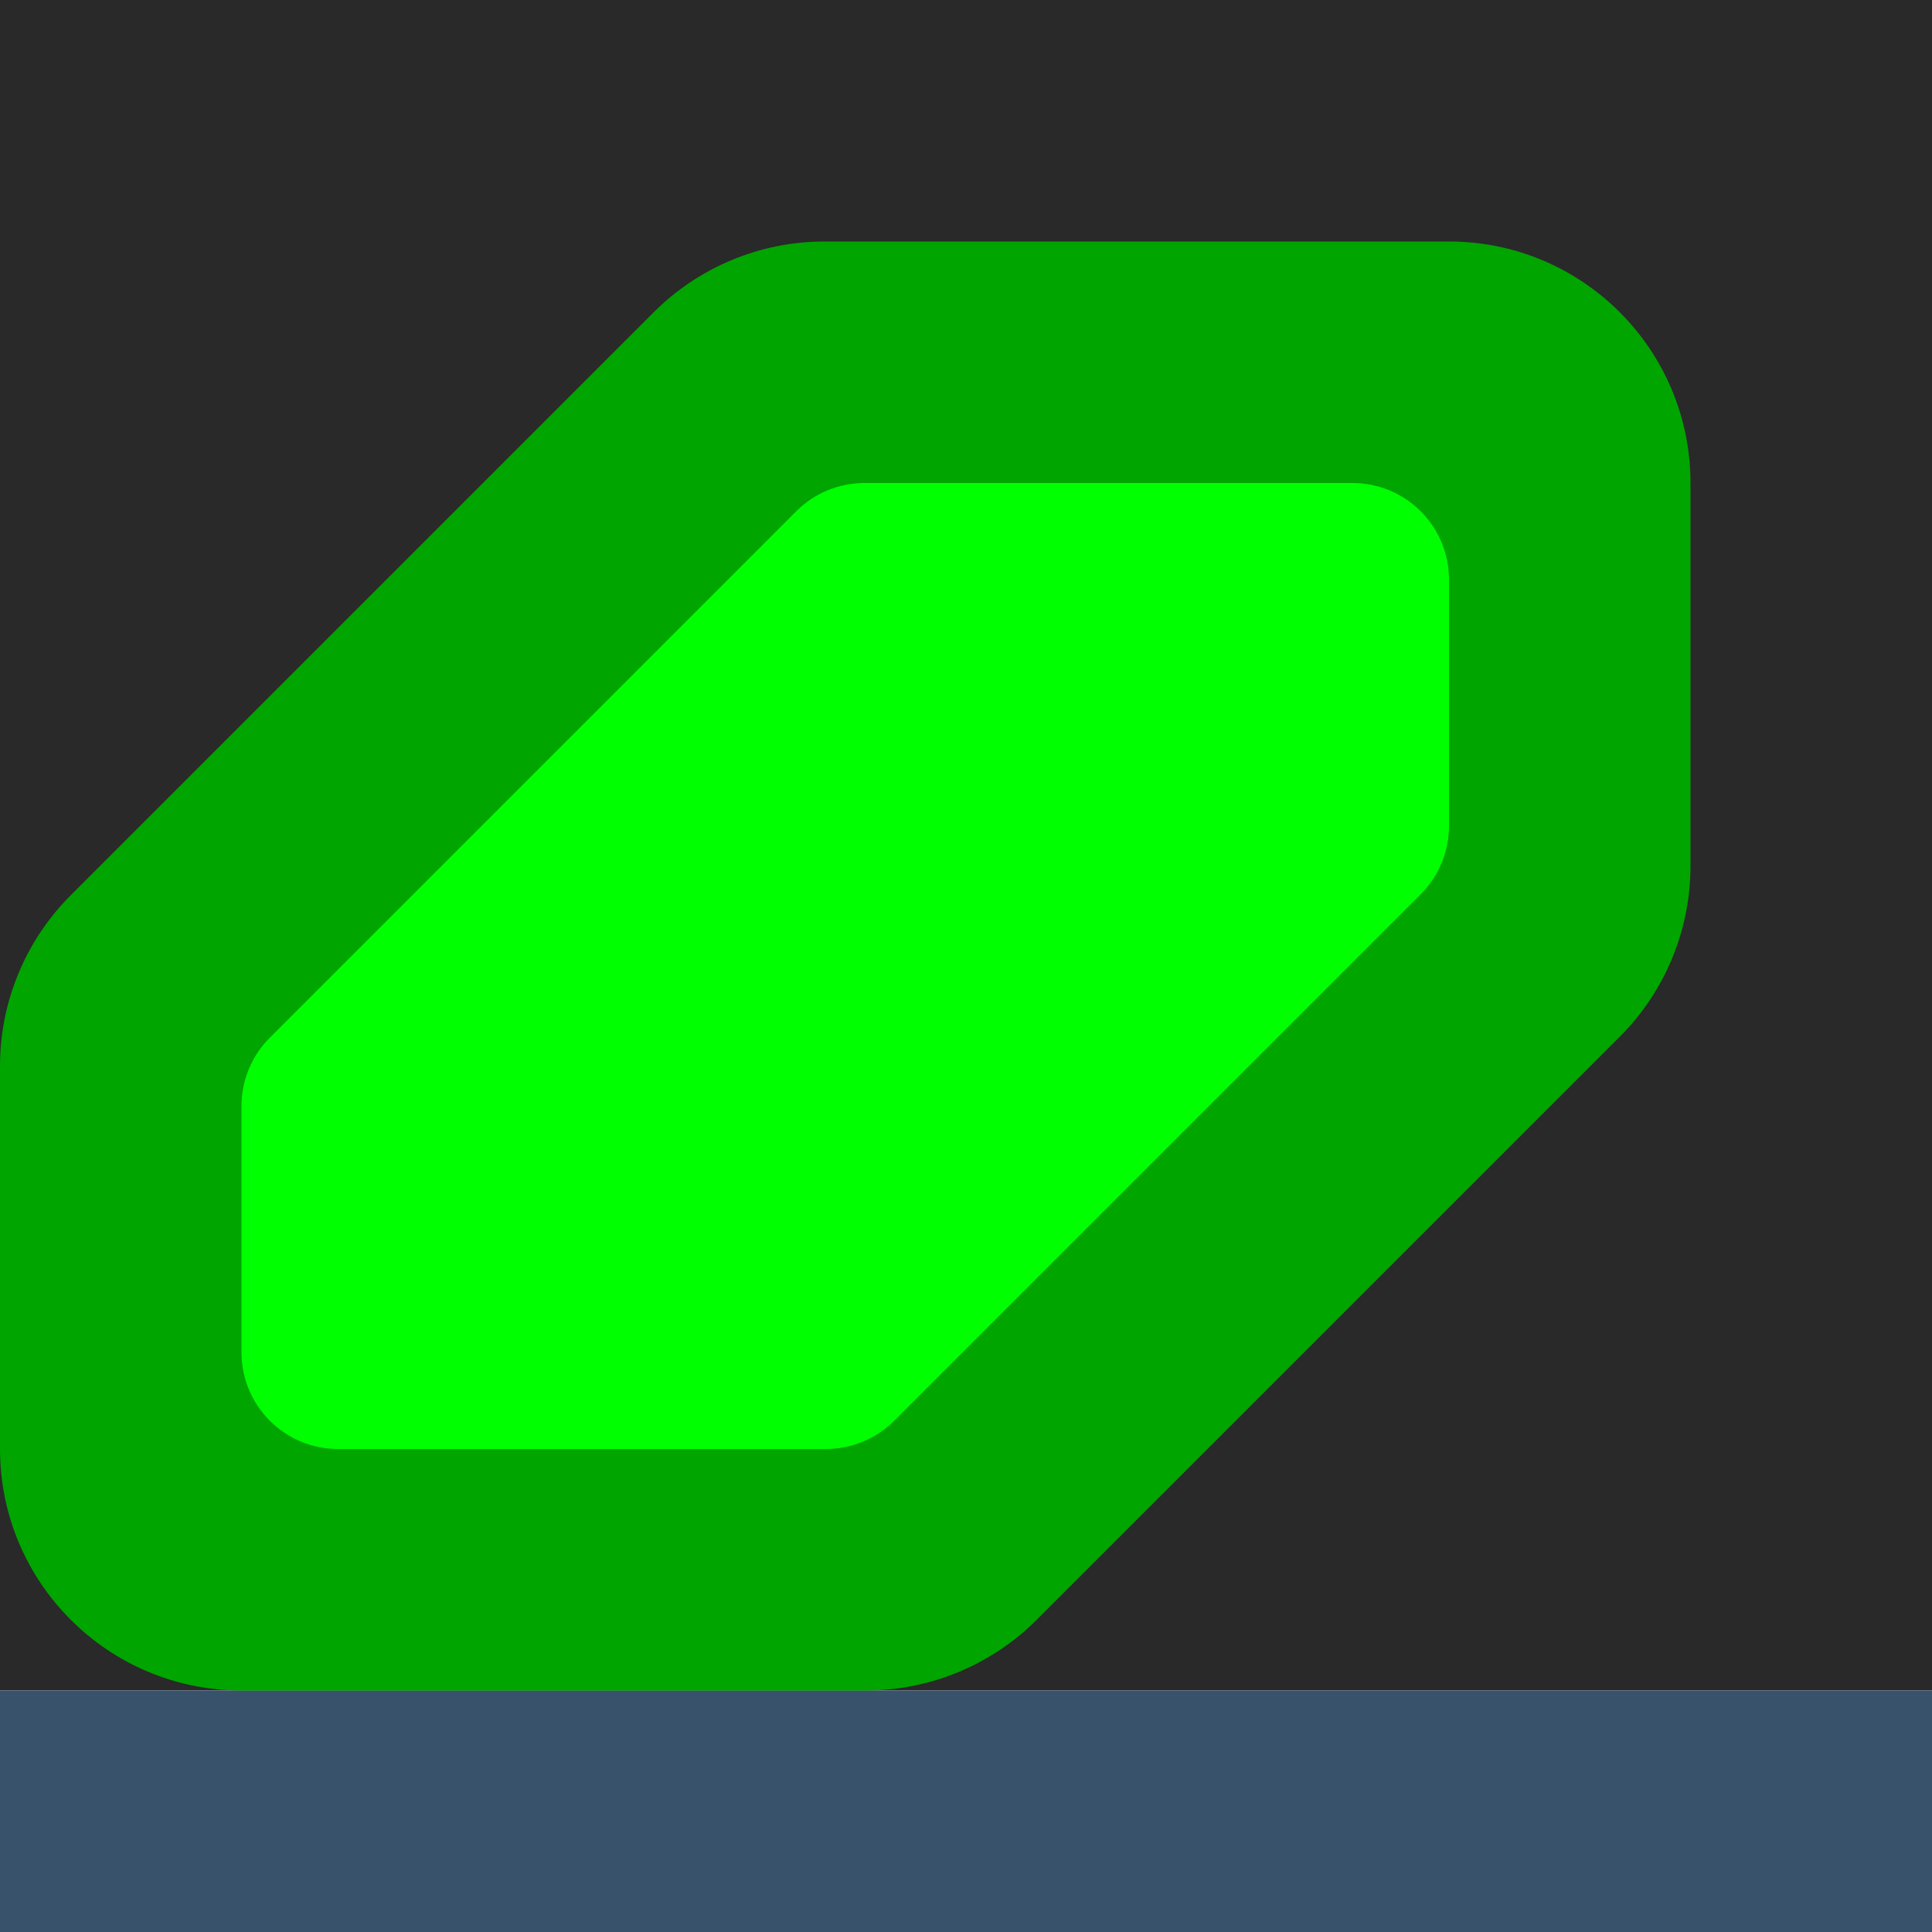
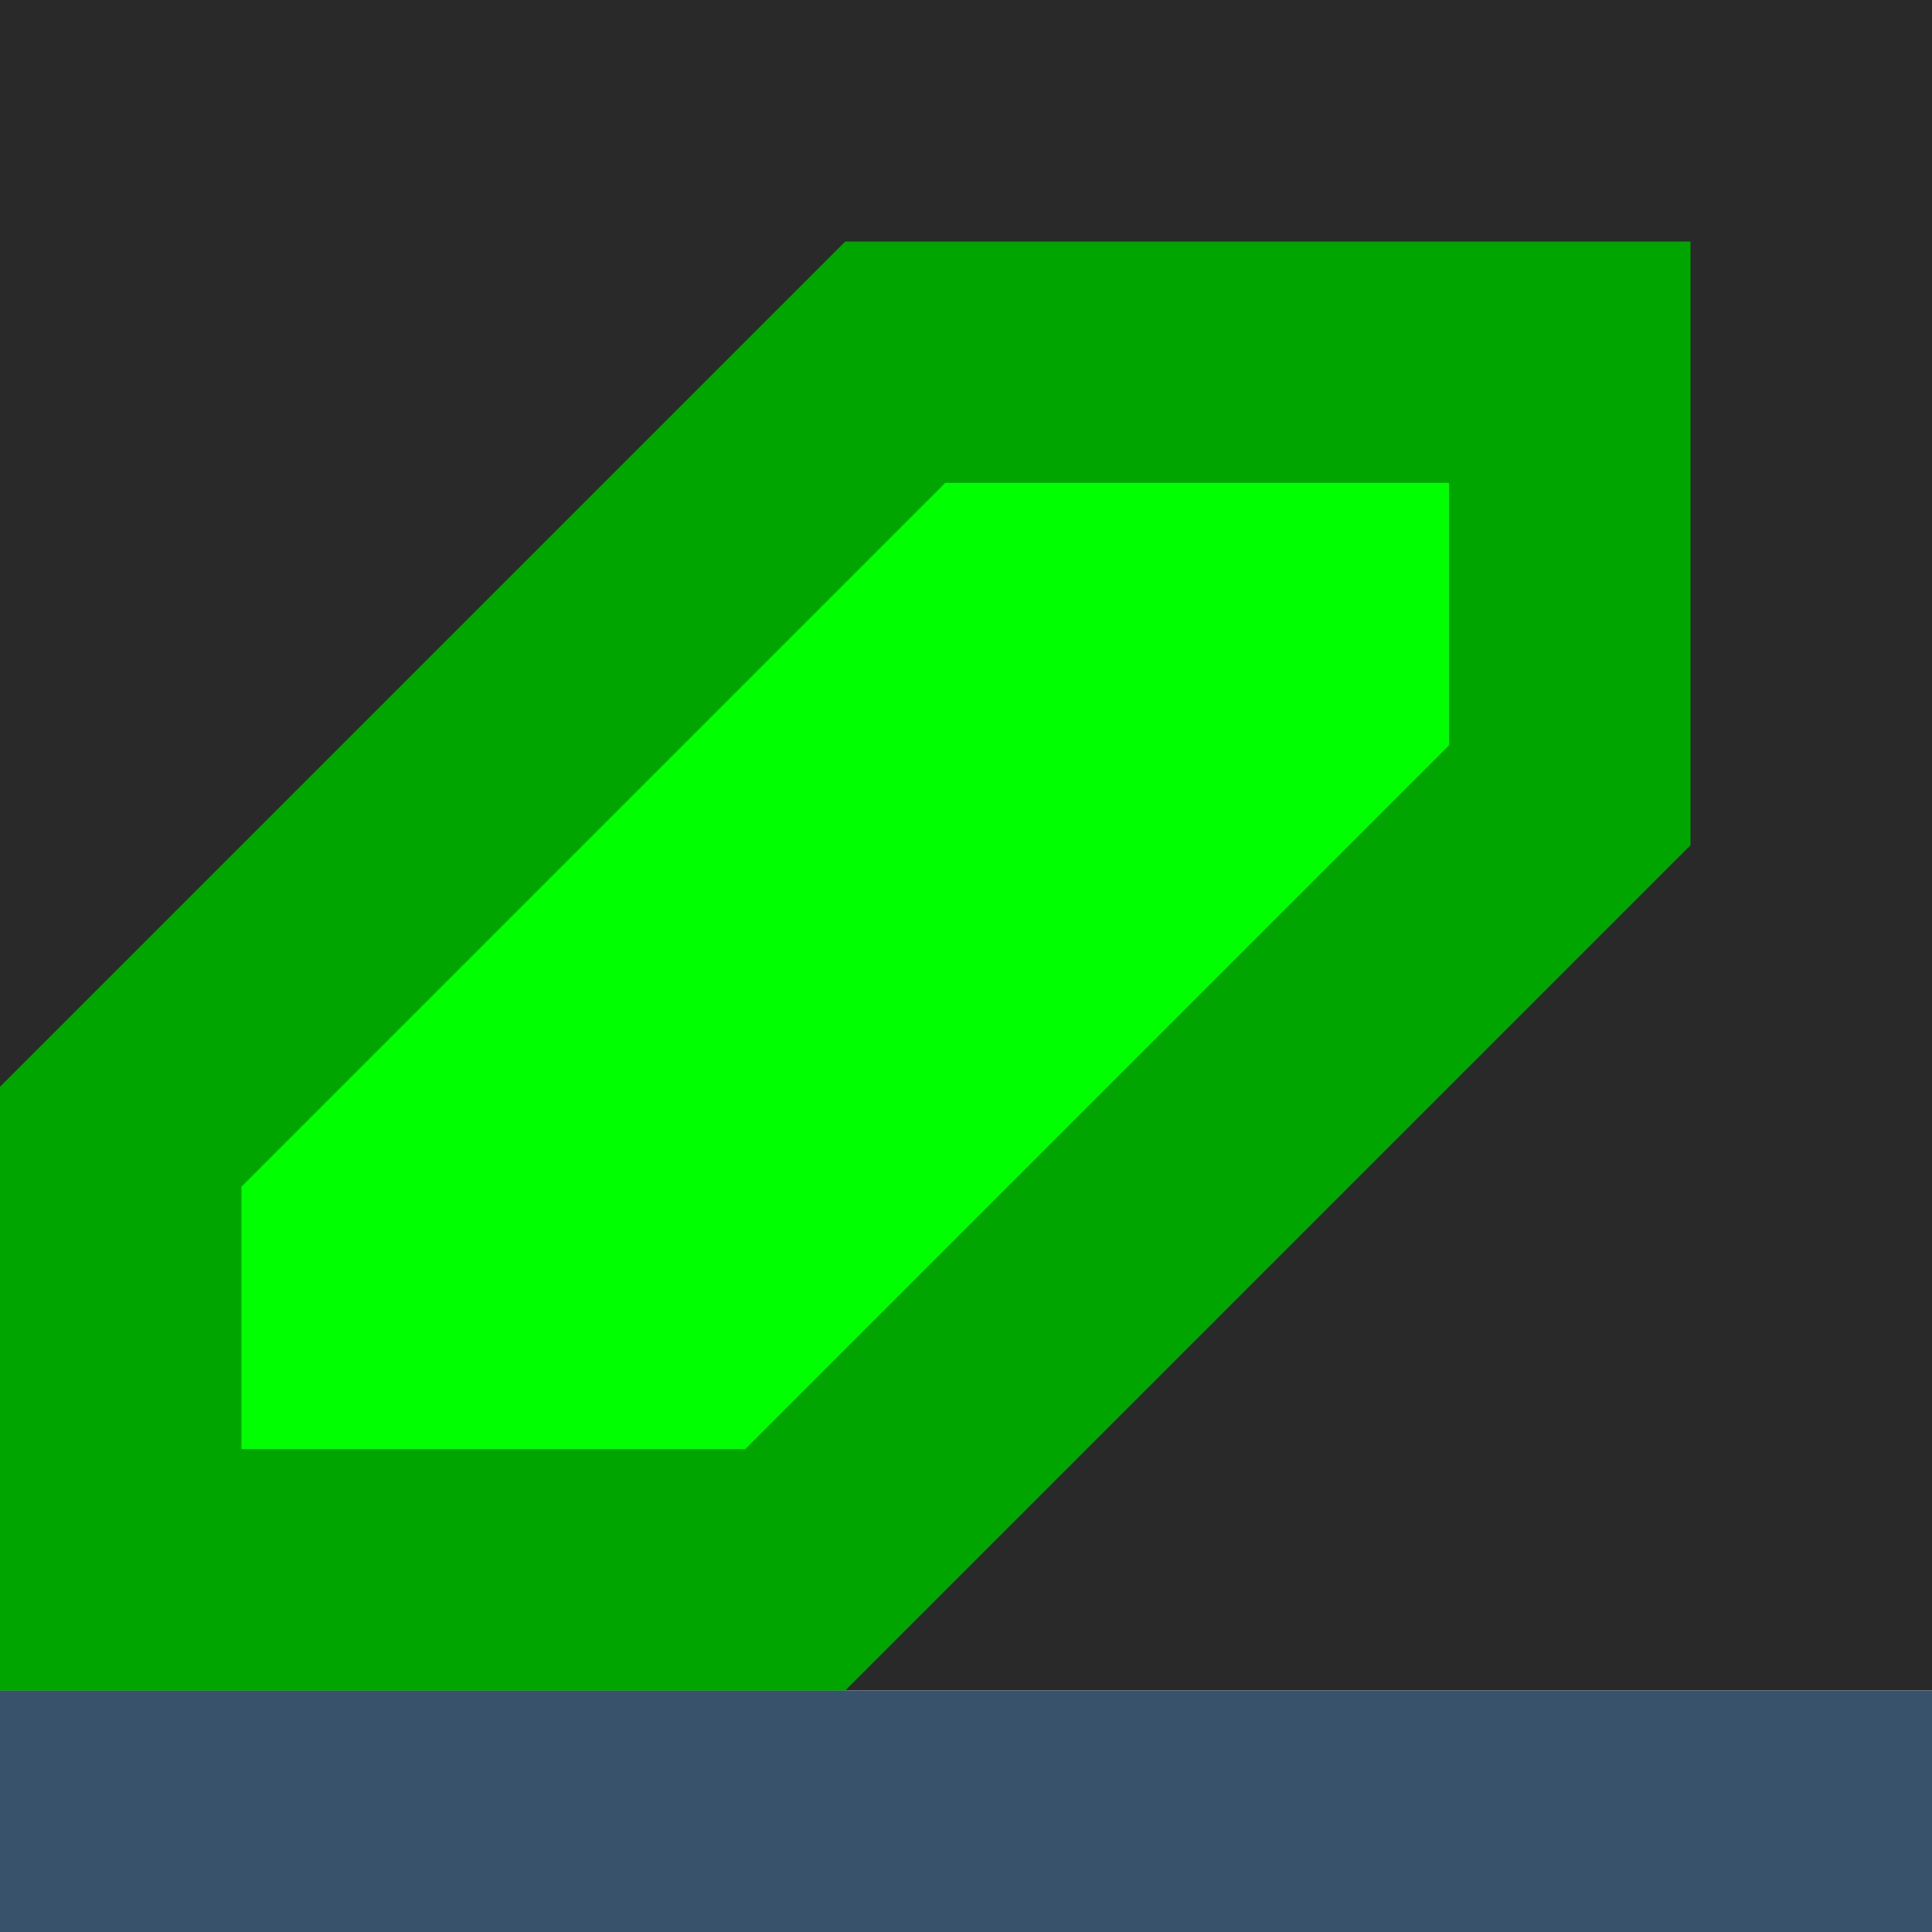
<svg xmlns="http://www.w3.org/2000/svg" width="64" height="64" viewBox="0 0 8 8">
  <rect x="0" y="0" width="8" height="7" fill="#292929" data-color="2" />
  <rect x="0" y="7" width="8" height="1" fill="#39526b" data-color="12" />
-   <path d="M2.707 1.293 A1 1 0 0 1 3.414 1 L6 1 A1 1 0 0 1 7 2 L7 3.586 A1 1 0 0 1 6.707 4.293 L4.293 6.707 A1 1 0 0 1 3.586 7 L1 7 A1 1 0 0 1 0 6 L0 4.414 A1 1 0 0 1 0.293 3.707 Z" fill-rule="evenodd" fill="#00a500" data-color="11" />
-   <path d="M3.297 2.117 A0.4 0.4 0 0 1 3.58 2 L5.6 2 A0.4 0.4 0 0 1 6 2.4 L6 3.42 A0.4 0.4 0 0 1 5.883 3.703 L3.703 5.883 A0.4 0.4 0 0 1 3.42 6 L1.4 6 A0.4 0.4 0 0 1 1 5.6 L1 4.58 A0.4 0.4 0 0 1 1.117 4.297 Z" fill-rule="evenodd" fill="#00ff00" data-color="3" />
+   <path d="M0 4.5 L3.5 1 L7 1 L7 3.5 L3.5 7 L0 7 Z" fill="#00a500" data-color="11" />
+   <path d="M1 4.914 L3.914 2 L6 2 L6 3.086 L3.086 6 L1 6 Z" fill="#00ff00" data-color="3" />
</svg>
